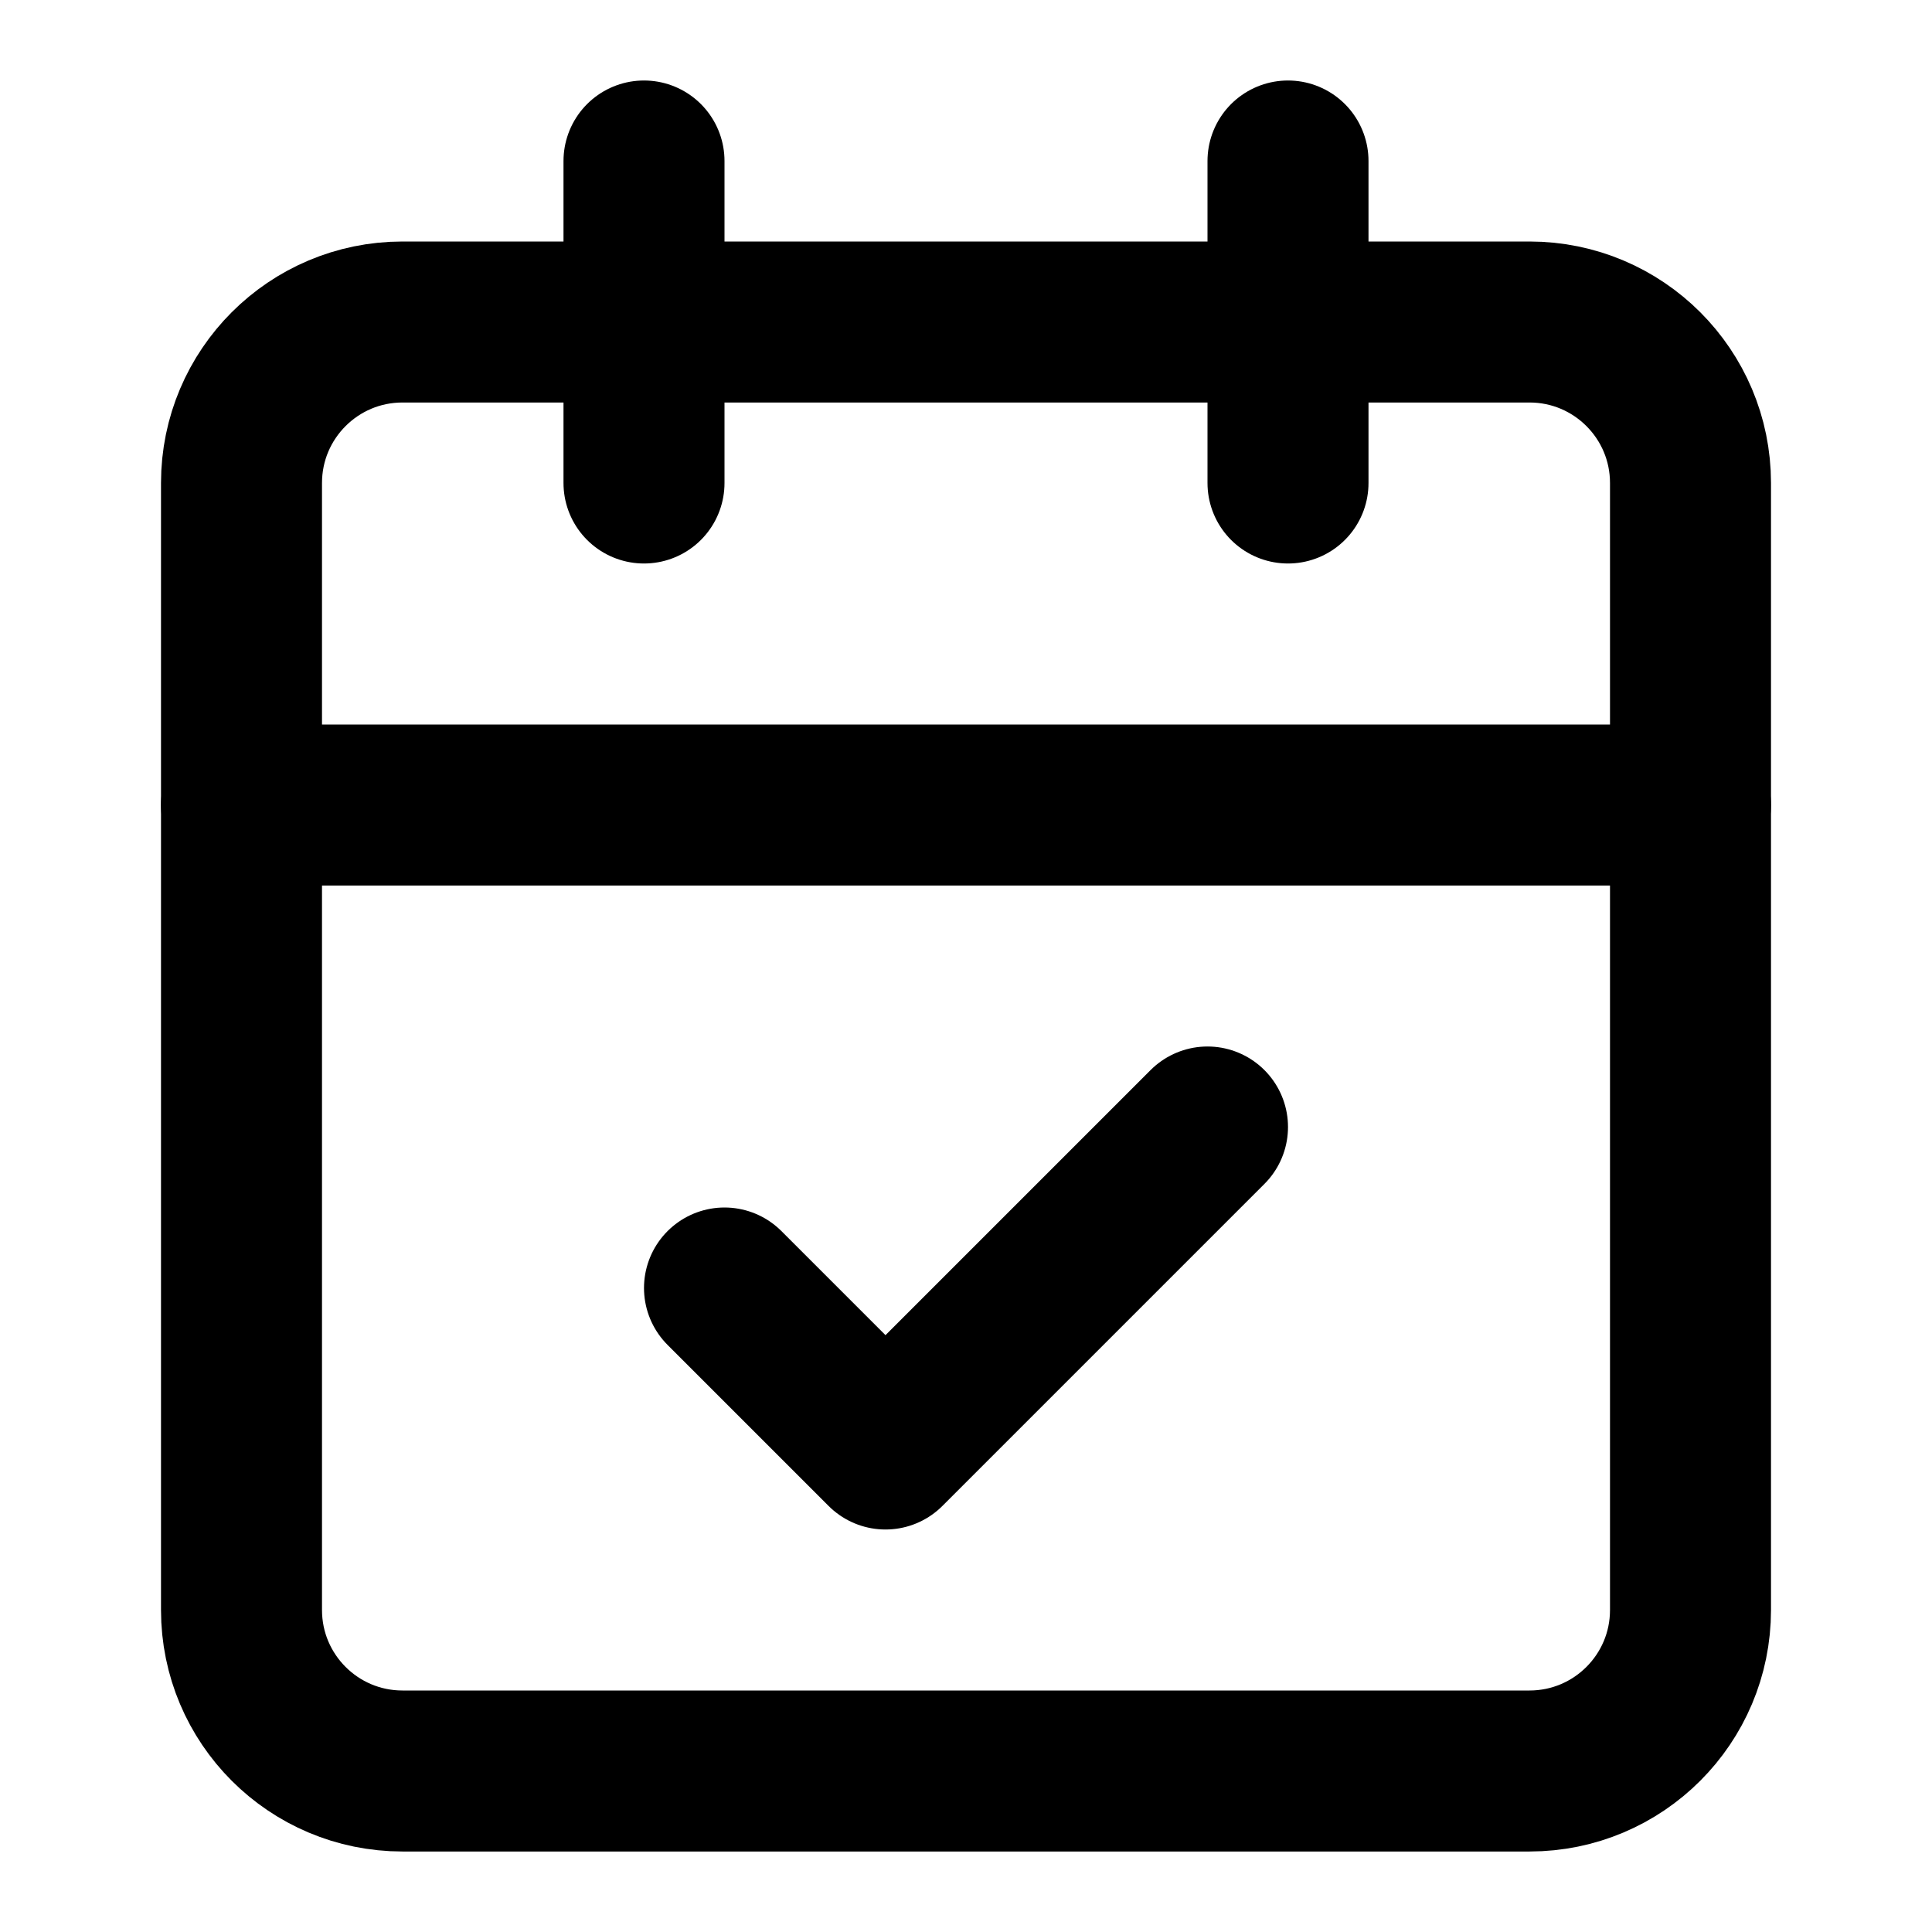
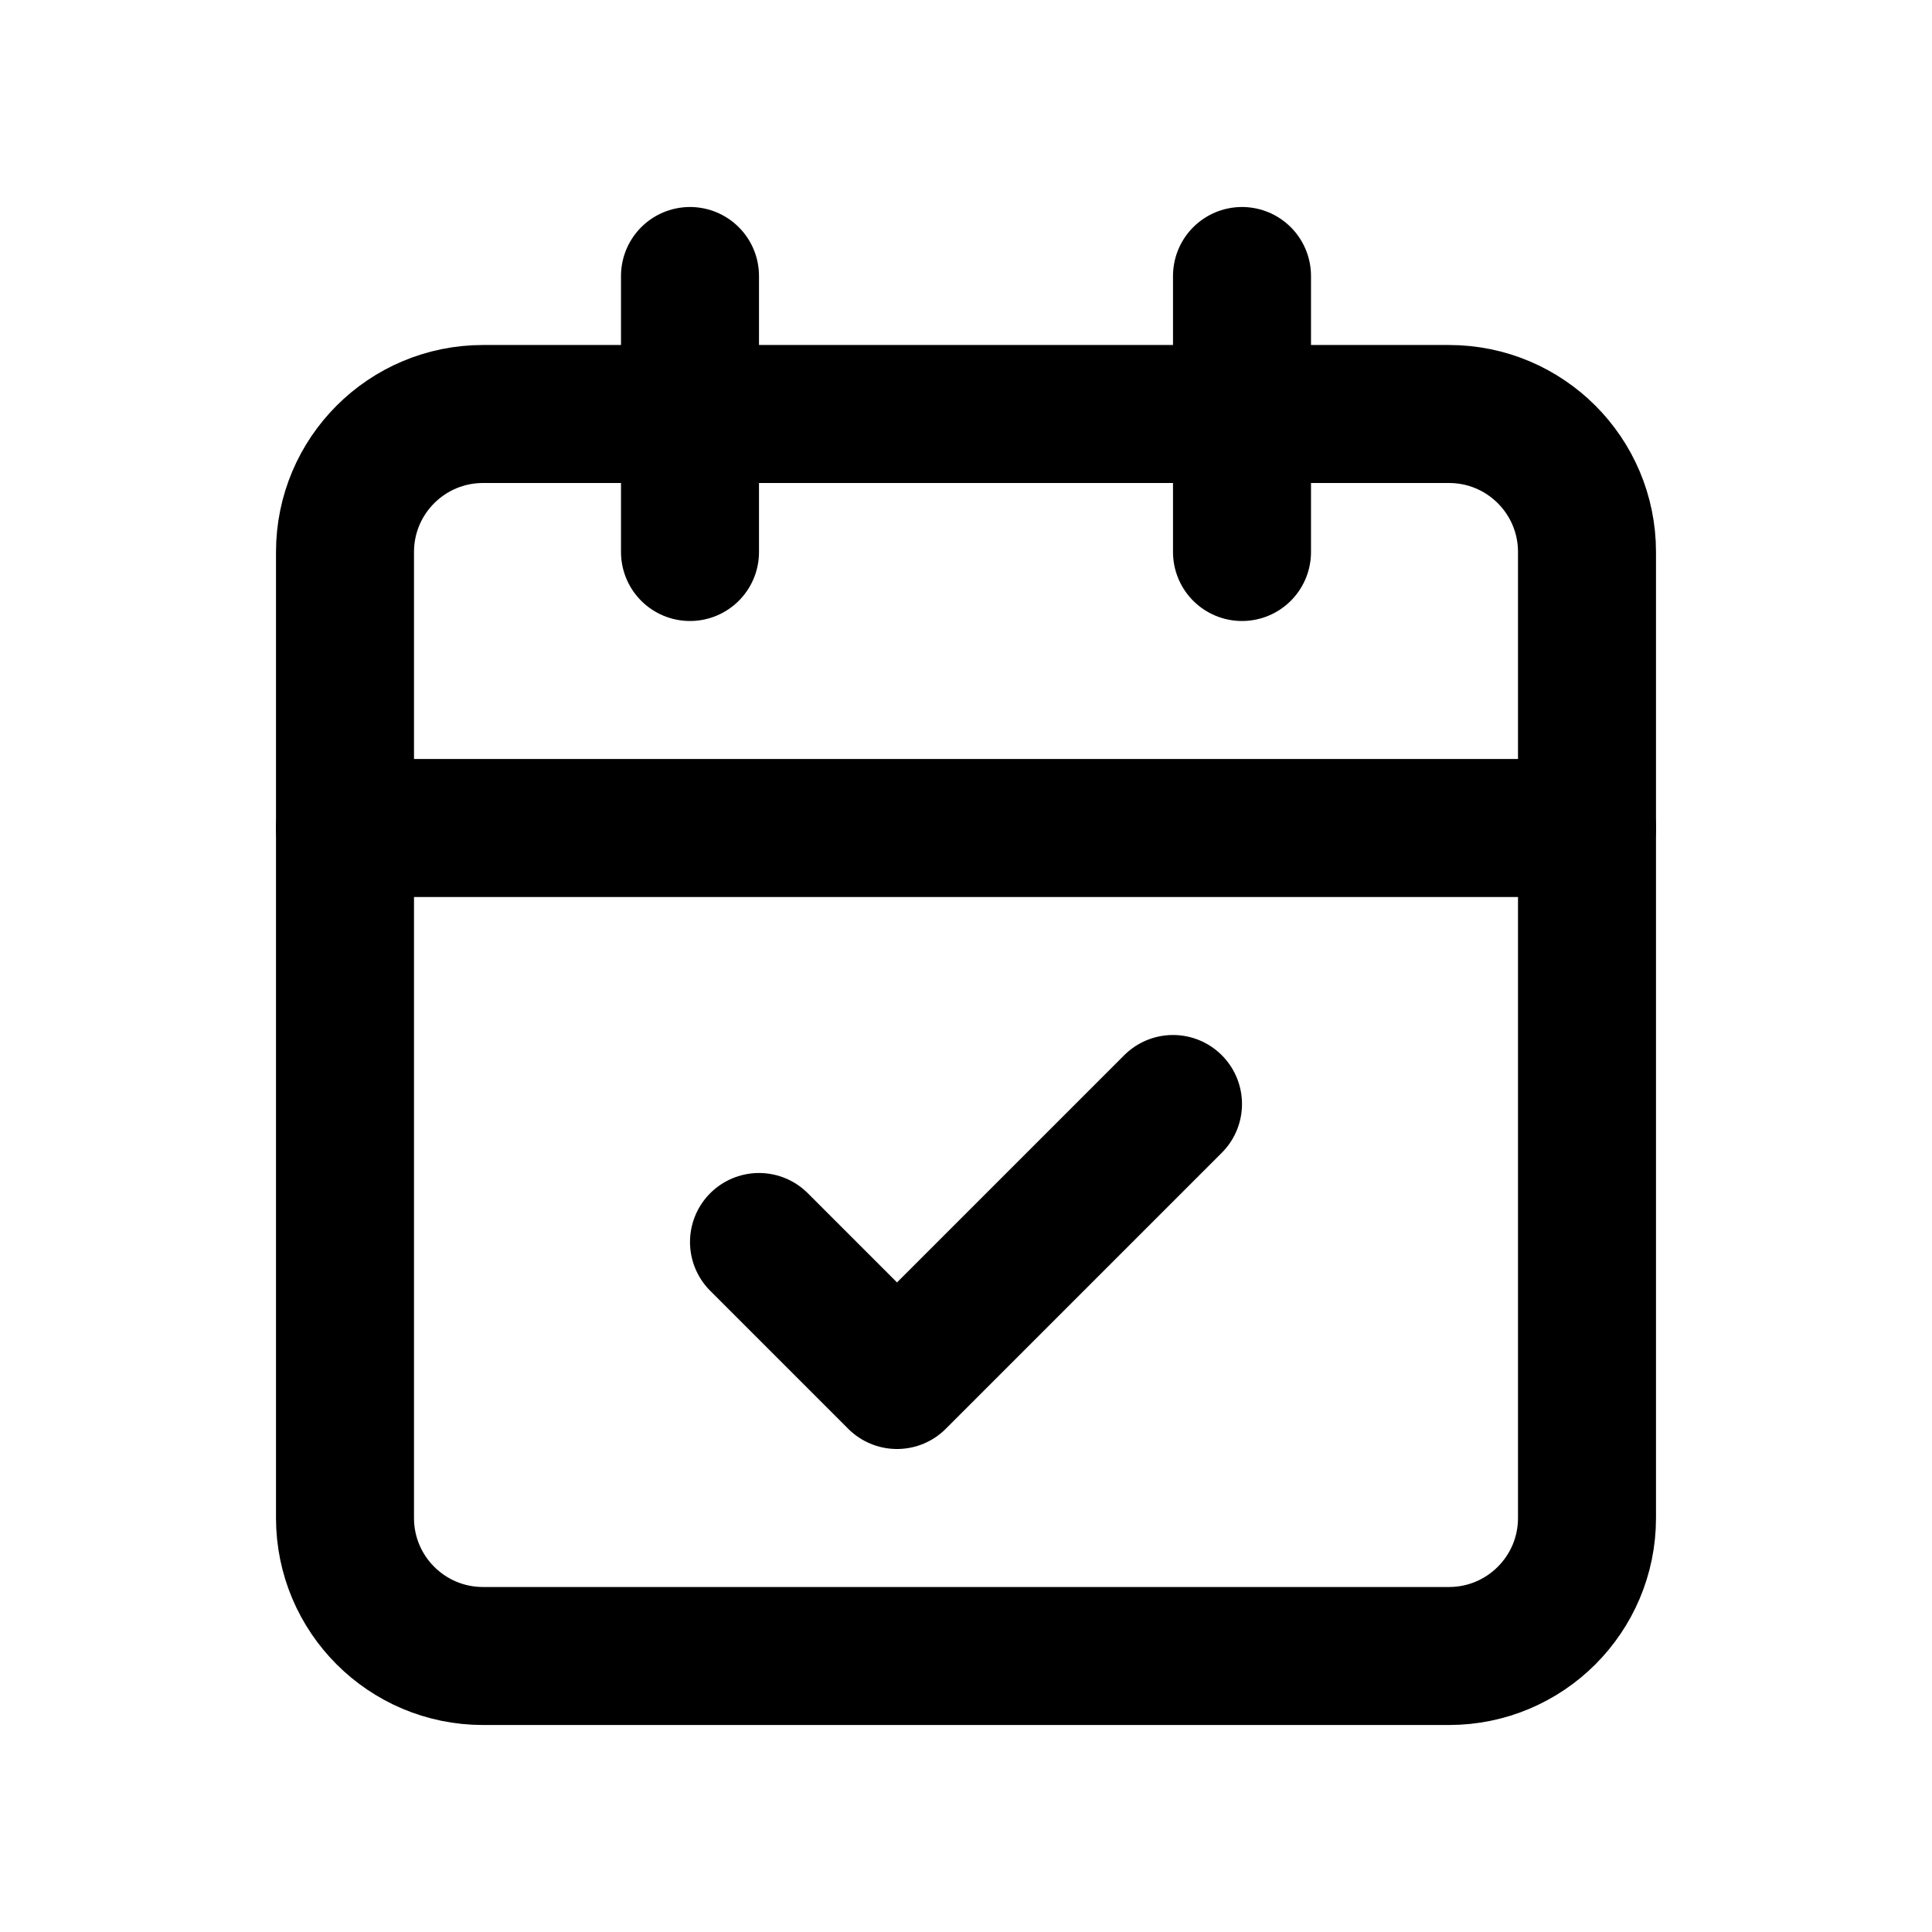
- <svg viewBox="0 0 24 24" fill="none" stroke="currentColor" stroke-width="2" stroke-linecap="round" stroke-linejoin="round" aria-label="calendar-check" id="calendarCheckSvg">
+ <svg viewBox="-2 -2 28 28" fill="none" stroke="currentColor" stroke-width="2" stroke-linecap="round" stroke-linejoin="round" aria-label="calendar-check" id="calendarCheckSvg">
  <g id="calendar-check-g">
-     <rect width="24" height="24" fill="transparent" stroke="none" pointer-events="all" />
+     <rect x="-2" y="-2" width="28" height="28" fill="transparent" stroke="none" pointer-events="all" />
    <g pointer-events="none">
      <path d="M8 2v4">
        <animateTransform attributeName="transform" type="translate" values="0 0; 0 -1; 0 0" dur="0.4s" begin="calendarCheckSvg.mouseover" calcMode="spline" keySplines="0.4 0 0.2 1; 0.4 0 0.2 1" />
      </path>
    </g>
    <g pointer-events="none">
      <path d="M16 2v4">
        <animateTransform attributeName="transform" type="translate" values="0 0; 0 -1; 0 0" dur="0.4s" begin="calendarCheckSvg.mouseover" calcMode="spline" keySplines="0.4 0 0.2 1; 0.4 0 0.2 1" />
      </path>
    </g>
    <g pointer-events="none">
      <rect width="18" height="18" x="3" y="4" rx="2">
        <animate attributeName="opacity" values="1; 0.7; 1" dur="0.4s" begin="calendarCheckSvg.mouseover" />
      </rect>
    </g>
    <g pointer-events="none">
      <path d="M3 10h18">
        <animateTransform attributeName="transform" type="translate" values="0 0; 0 -1; 0 0" dur="0.4s" begin="calendarCheckSvg.mouseover" calcMode="spline" keySplines="0.4 0 0.2 1; 0.4 0 0.2 1" />
      </path>
    </g>
    <g pointer-events="none">
      <path d="m9 16 2 2 4-4">
        <animateTransform attributeName="transform" type="translate" values="0 0; 0 -1; 0 0" dur="0.4s" begin="calendarCheckSvg.mouseover" calcMode="spline" keySplines="0.4 0 0.2 1; 0.4 0 0.2 1" />
      </path>
    </g>
  </g>
</svg>
